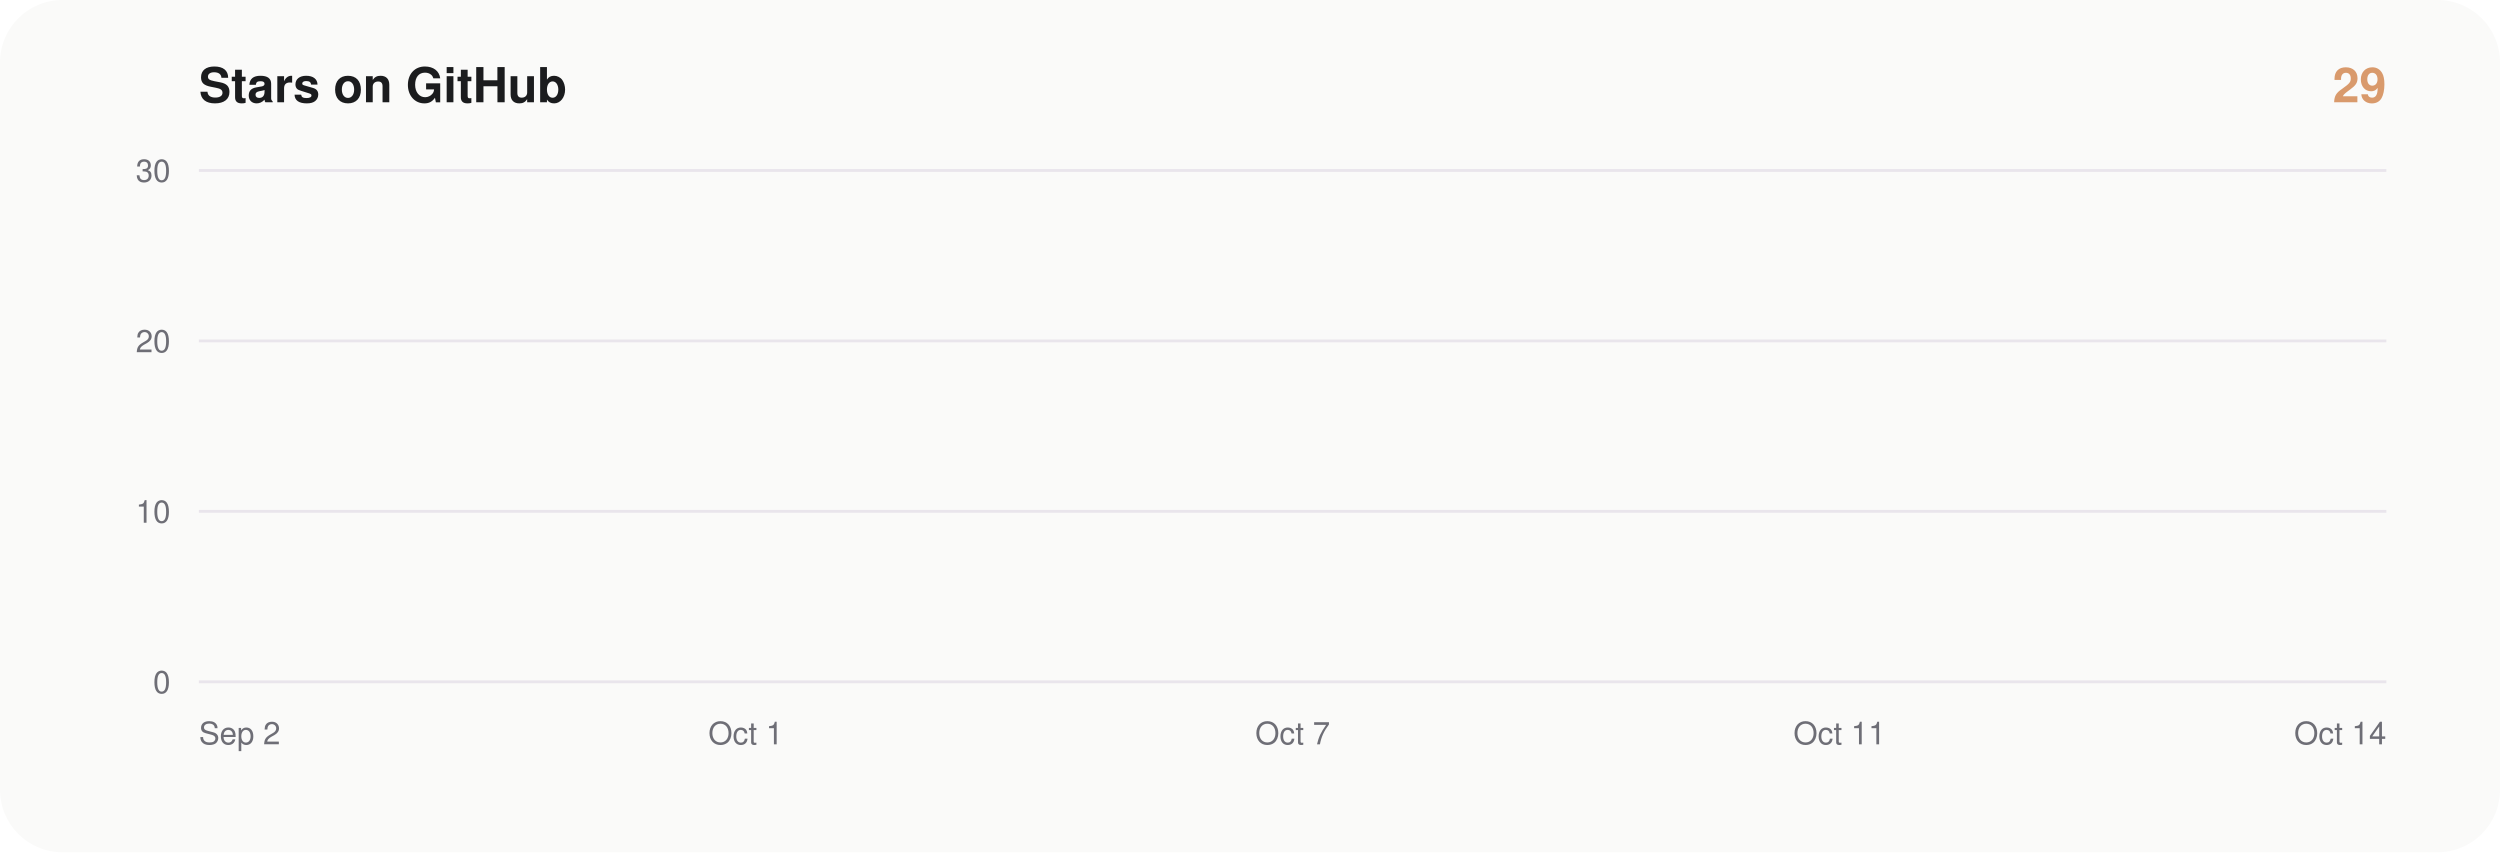
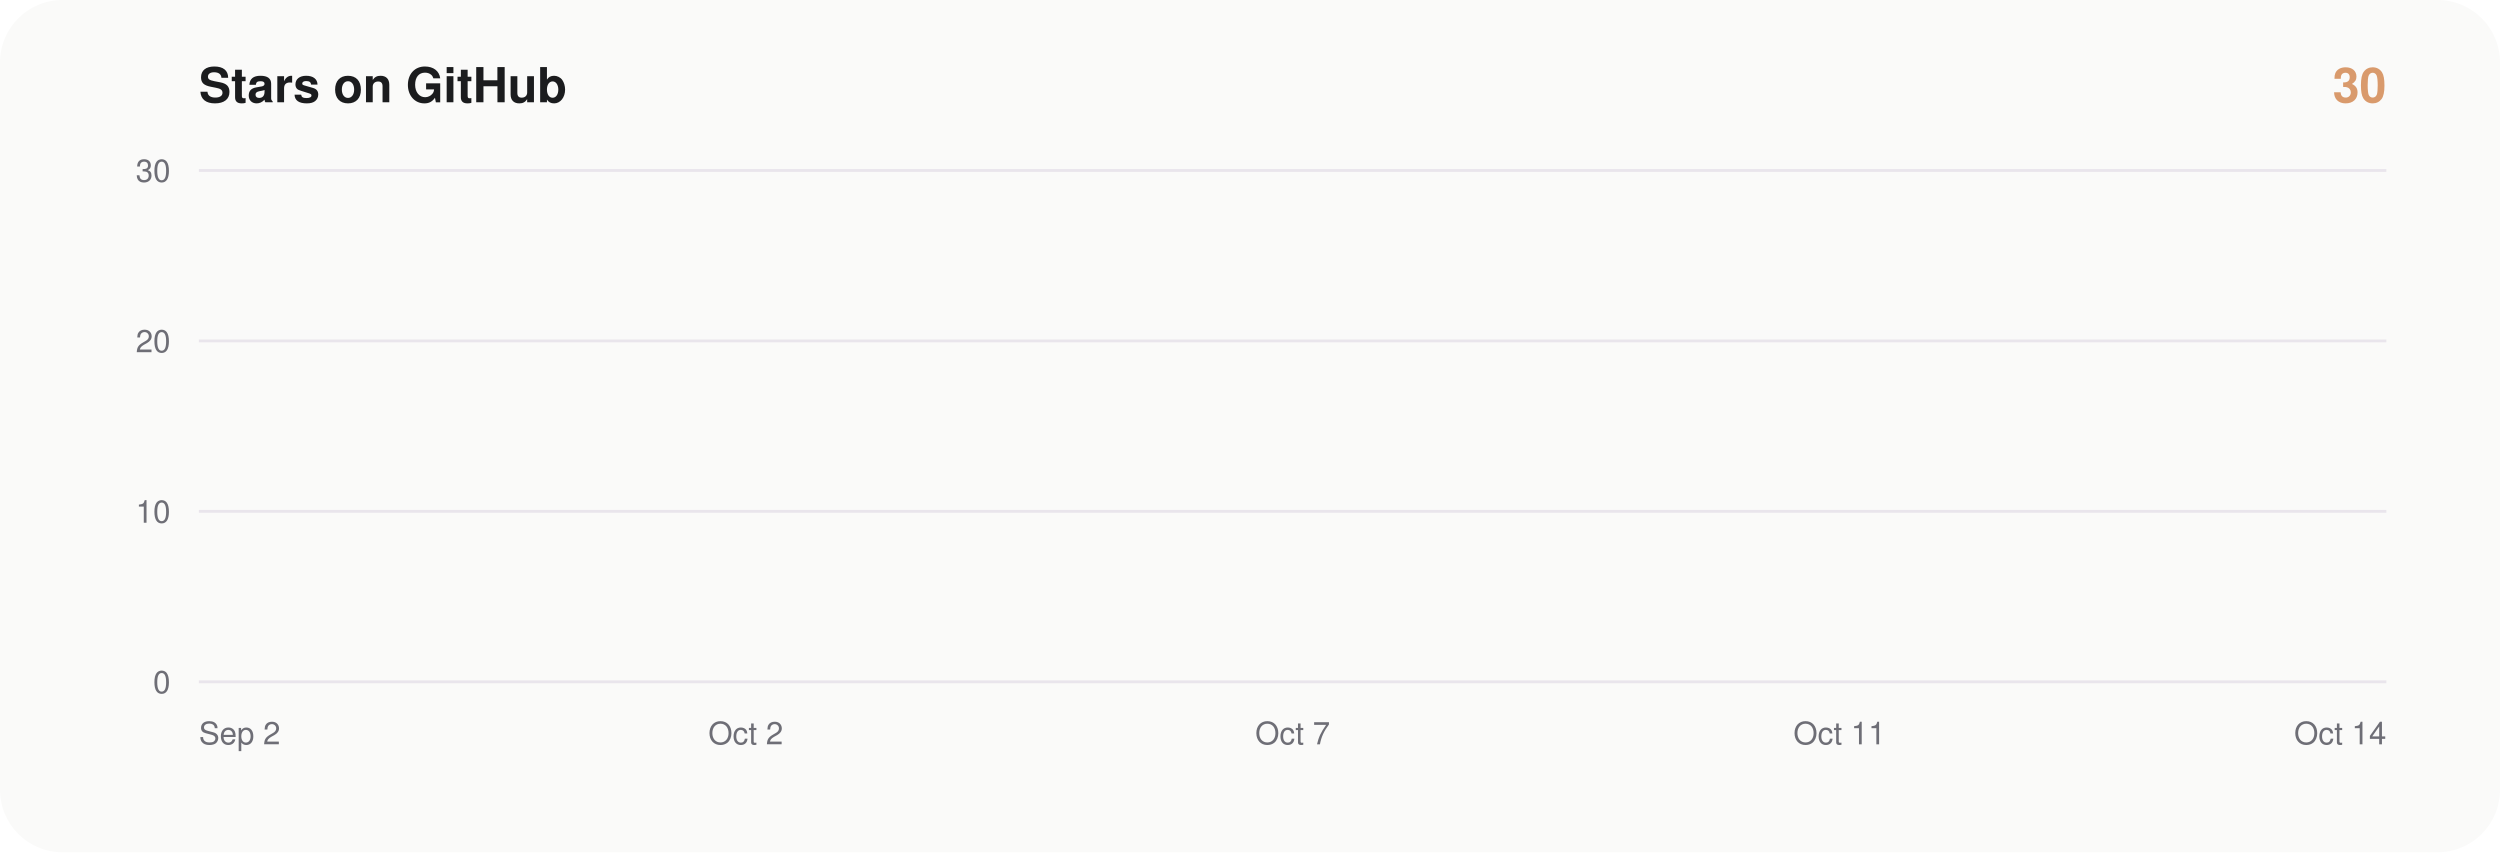
<svg xmlns="http://www.w3.org/2000/svg" width="880" height="300" viewBox="0 0 880 300">
  <style>text{font-family:-apple-system,Segoe UI,Helvetica,Arial,sans-serif}.l{stroke-dasharray:2400;stroke-dashoffset:2400;animation:d 1.6s cubic-bezier(.2,.8,.2,1) forwards}.a{opacity:0;animation:f .8s .6s ease forwards}@keyframes d{to{stroke-dashoffset:0}}@keyframes f{to{opacity:1}}@media (prefers-reduced-motion:reduce){.l{animation:none;stroke-dashoffset:0}.a{animation:none;opacity:1}}</style>
  <defs>
    <linearGradient id="g" x1="0" y1="0" x2="0" y2="1">
      <stop offset="0" stop-color="#D99A6C" stop-opacity=".28" />
      <stop offset="1" stop-color="#D99A6C" stop-opacity="0" />
    </linearGradient>
  </defs>
  <rect width="880" height="300" rx="22" fill="#FAFAF9" />
  <text x="70" y="36" font-size="17" font-weight="650" fill="#1B1C1E">Stars on GitHub</text>
-   <text x="840" y="36" font-size="17" font-weight="650" fill="#D99A6C" text-anchor="end">29</text>
+   <text x="840" y="36" font-size="17" font-weight="650" fill="#D99A6C" text-anchor="end">30</text>
  <line x1="70" x2="840" y1="240.0" y2="240.0" stroke="#E9E5EC" />
  <text x="60" y="244.0" font-size="11" fill="#6E6E76" text-anchor="end">0</text>
  <line x1="70" x2="840" y1="180.0" y2="180.0" stroke="#E9E5EC" />
  <text x="60" y="184.0" font-size="11" fill="#6E6E76" text-anchor="end">10</text>
  <line x1="70" x2="840" y1="120.0" y2="120.0" stroke="#E9E5EC" />
  <text x="60" y="124.0" font-size="11" fill="#6E6E76" text-anchor="end">20</text>
  <line x1="70" x2="840" y1="60.0" y2="60.0" stroke="#E9E5EC" />
  <text x="60" y="64.0" font-size="11" fill="#6E6E76" text-anchor="end">30</text>
  <text x="70.0" y="262" font-size="11" fill="#6E6E76" text-anchor="start">Sep 2</text>
-   <text x="262.5" y="262" font-size="11" fill="#6E6E76" text-anchor="middle">Oct 1</text>
+   <text x="262.5" y="262" font-size="11" fill="#6E6E76" text-anchor="middle">Oct 2</text>
  <text x="455.0" y="262" font-size="11" fill="#6E6E76" text-anchor="middle">Oct 7</text>
  <text x="647.5" y="262" font-size="11" fill="#6E6E76" text-anchor="middle">Oct 11</text>
  <text x="840.0" y="262" font-size="11" fill="#6E6E76" text-anchor="end">Oct 14</text>
-   <path class="a" d="M70.0,240.0 H70.0 V234.0 H70.2 V228.0 H70.2 V222.0 H228.2 V216.0 H252.5 V210.0 H722.9 V204.0 H724.3 V198.0 H726.2 V192.0 H727.1 V186.0 H731.0 V180.0 H731.8 V174.0 H732.9 V168.0 H737.8 V162.0 H740.1 V156.0 H742.1 V150.0 H746.6 V144.0 H747.7 V138.0 H749.0 V132.0 H753.9 V126.0 H756.3 V120.0 H759.0 V114.0 H761.2 V108.0 H761.3 V102.0 H761.5 V96.0 H768.2 V90.0 H770.1 V84.0 H781.1 V78.0 H782.4 V72.0 H786.8 V66.0 H840.0 V240.0 Z" fill="url(#g)" />
-   <path class="l" d="M70.0,240.0 H70.0 V234.0 H70.2 V228.0 H70.2 V222.0 H228.2 V216.0 H252.5 V210.0 H722.9 V204.0 H724.3 V198.0 H726.2 V192.0 H727.1 V186.0 H731.0 V180.0 H731.8 V174.0 H732.9 V168.0 H737.8 V162.0 H740.1 V156.0 H742.1 V150.0 H746.6 V144.0 H747.7 V138.0 H749.0 V132.0 H753.9 V126.0 H756.3 V120.0 H759.0 V114.0 H761.2 V108.0 H761.3 V102.0 H761.5 V96.0 H768.2 V90.0 H770.1 V84.0 H781.1 V78.0 H782.4 V72.0 H786.8 V66.0 H840.0" fill="none" stroke="#D99A6C" stroke-width="2.5" stroke-linejoin="round" stroke-linecap="round" />
-   <circle class="a" cx="840.0" cy="66.0" r="4.5" fill="#D99A6C" />
+   <path class="a" d="M70.0,240.0 H70.0 V234.0 H70.2 V228.0 H70.2 V222.0 H222.4 V216.0 H245.8 V210.0 H698.7 V204.0 H700.1 V198.0 H701.9 V192.0 H702.8 V186.0 H706.6 V180.0 H707.3 V174.0 H708.4 V168.0 H713.1 V162.0 H715.3 V156.0 H717.2 V150.0 H721.6 V144.0 H722.6 V138.0 H723.9 V132.0 H728.6 V126.0 H730.9 V120.0 H733.5 V114.0 H735.6 V108.0 H735.7 V102.0 H735.9 V96.0 H742.4 V90.0 H744.1 V84.0 H754.8 V78.0 H756.0 V72.0 H760.3 V66.0 H840.0 V60.0 H840.0 V240.0 Z" fill="url(#g)" />
+   <path class="l" d="M70.0,240.0 H70.0 V234.0 H70.2 V228.0 H70.2 V222.0 H222.4 V216.0 H245.8 V210.0 H698.7 V204.0 H700.1 V198.0 H701.9 V192.0 H702.8 V186.0 H706.6 V180.0 H707.3 V174.0 H708.4 V168.0 H713.1 V162.0 H715.3 V156.0 H717.2 V150.0 H721.6 V144.0 H722.6 V138.0 H723.9 V132.0 H728.6 V126.0 H730.9 V120.0 H733.5 V114.0 H735.6 V108.0 H735.7 V102.0 H735.9 V96.0 H742.4 V90.0 H744.1 V84.0 H754.8 V78.0 H756.0 V72.0 H760.3 V66.0 H840.0 V60.0 H840.0" fill="none" stroke="#D99A6C" stroke-width="2.5" stroke-linejoin="round" stroke-linecap="round" />
+   <circle class="a" cx="840.0" cy="60.0" r="4.5" fill="#D99A6C" />
</svg>
